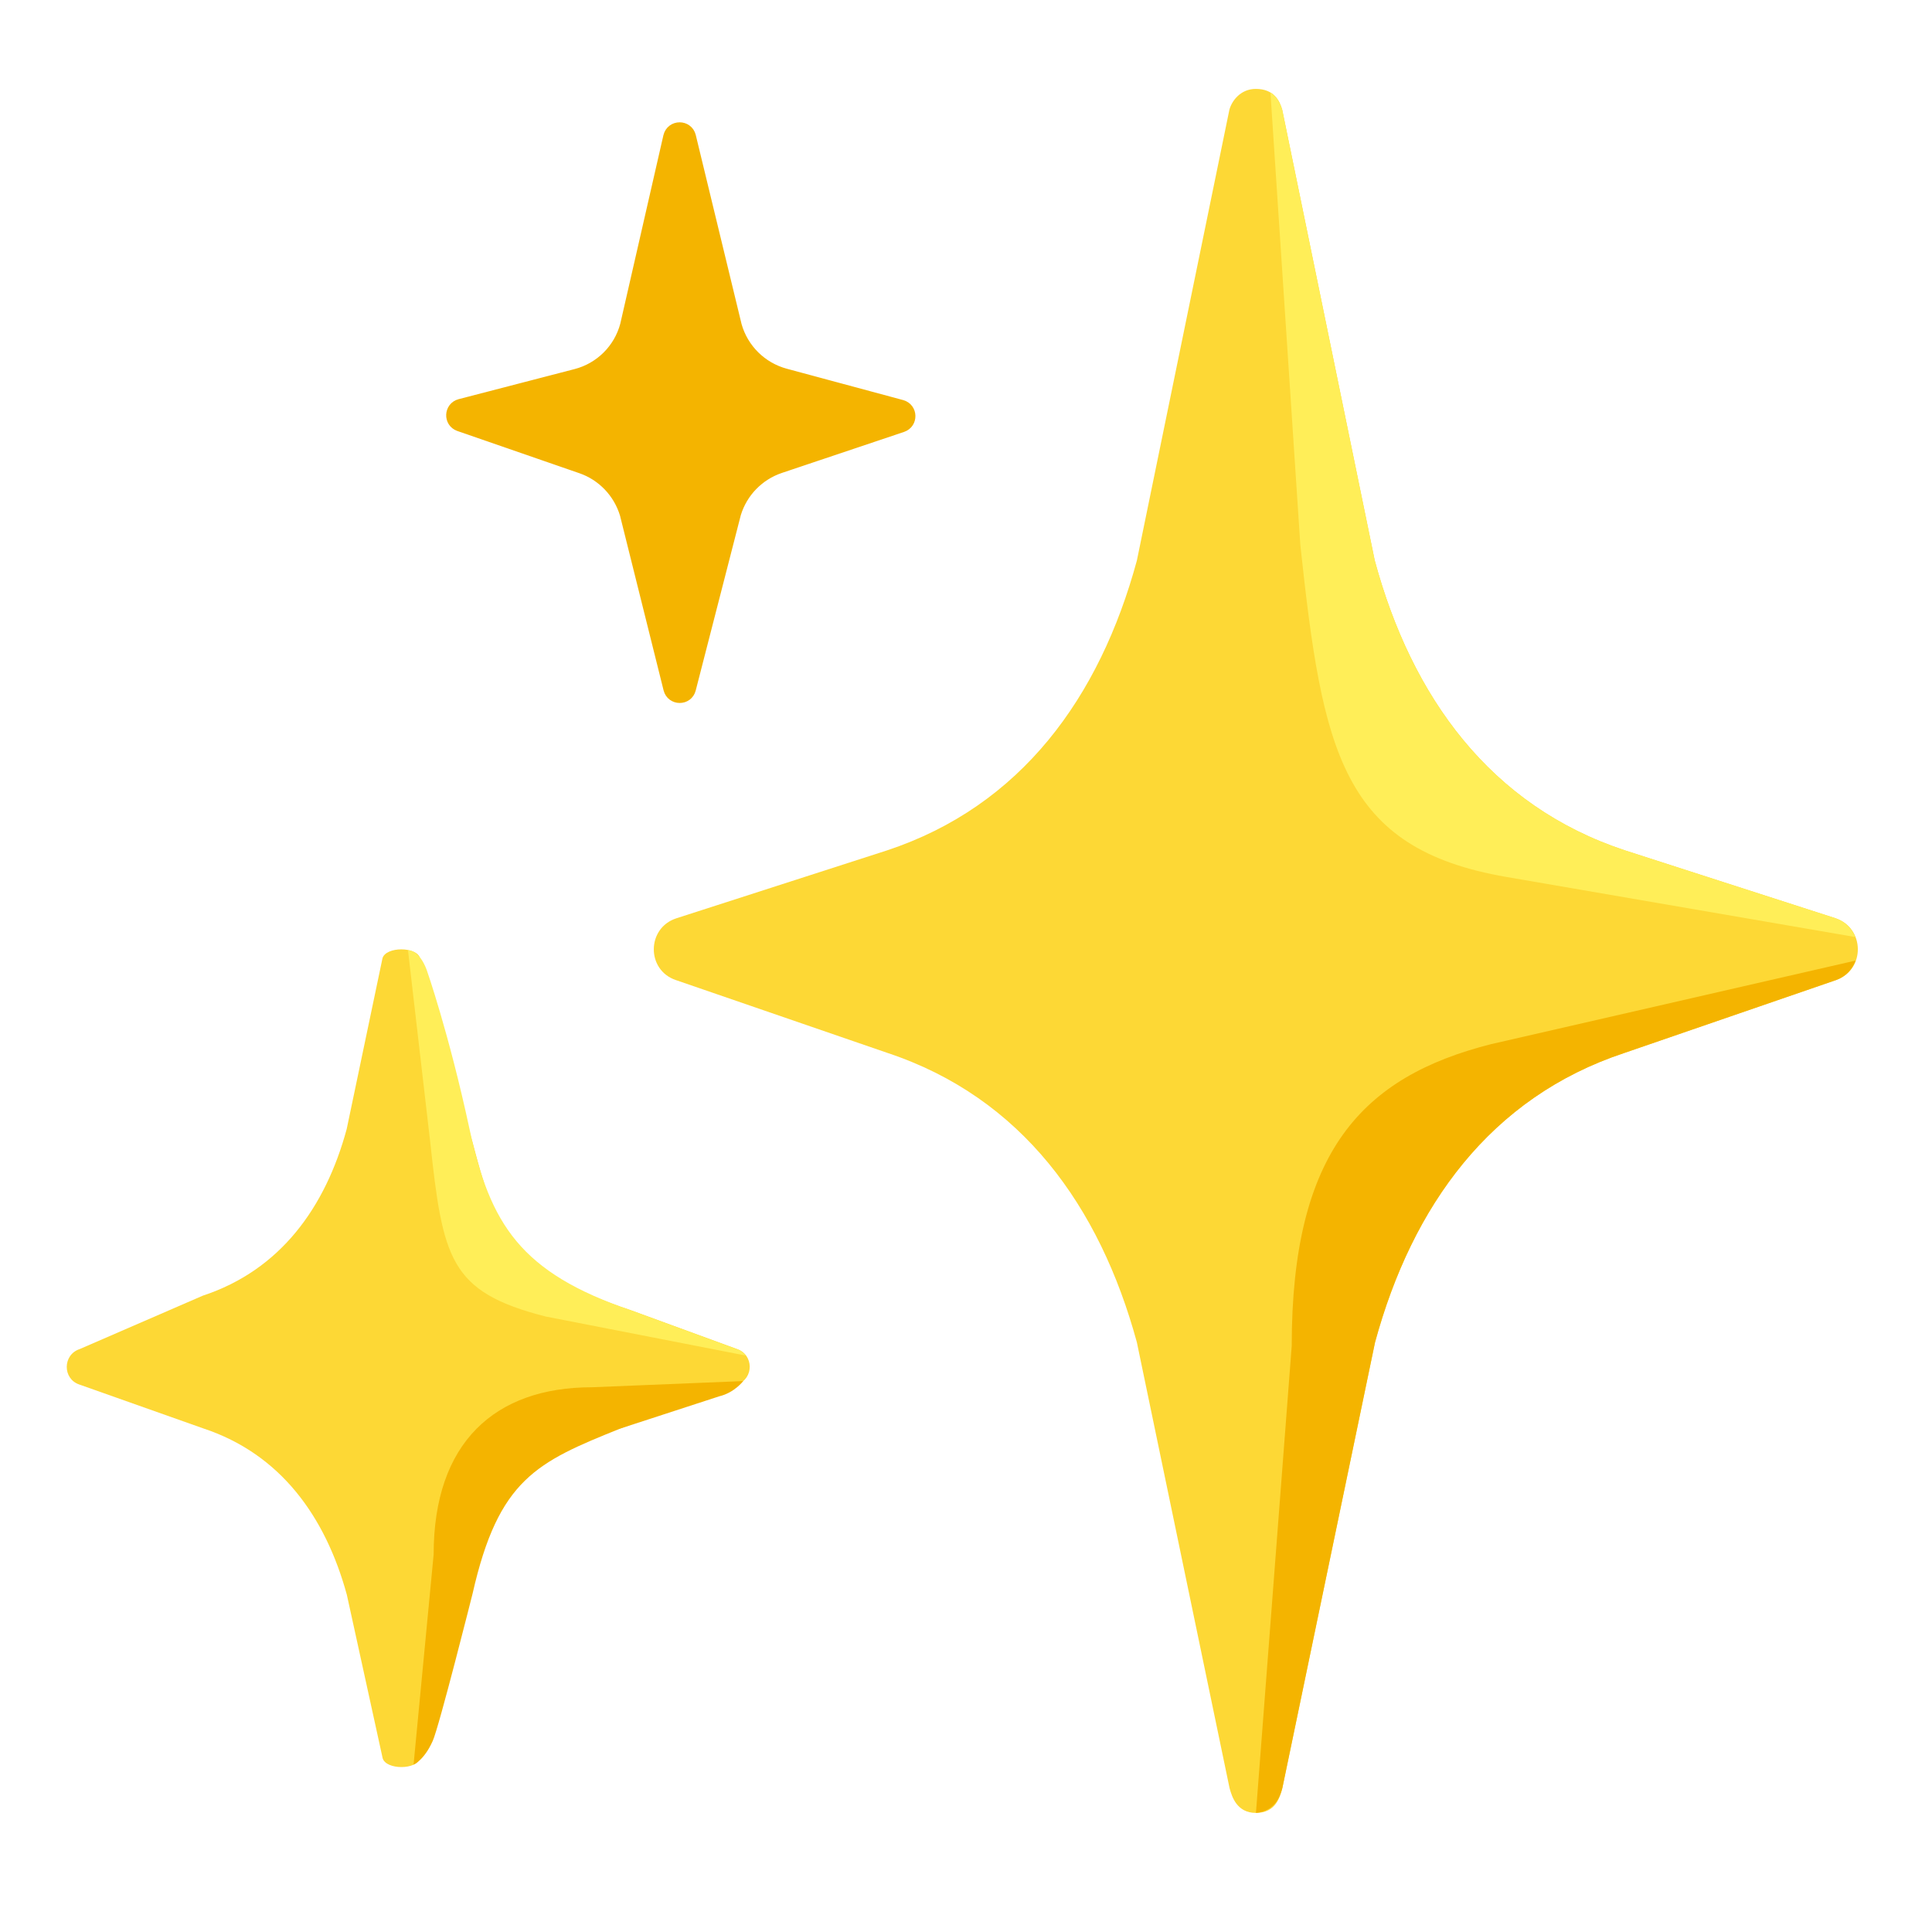
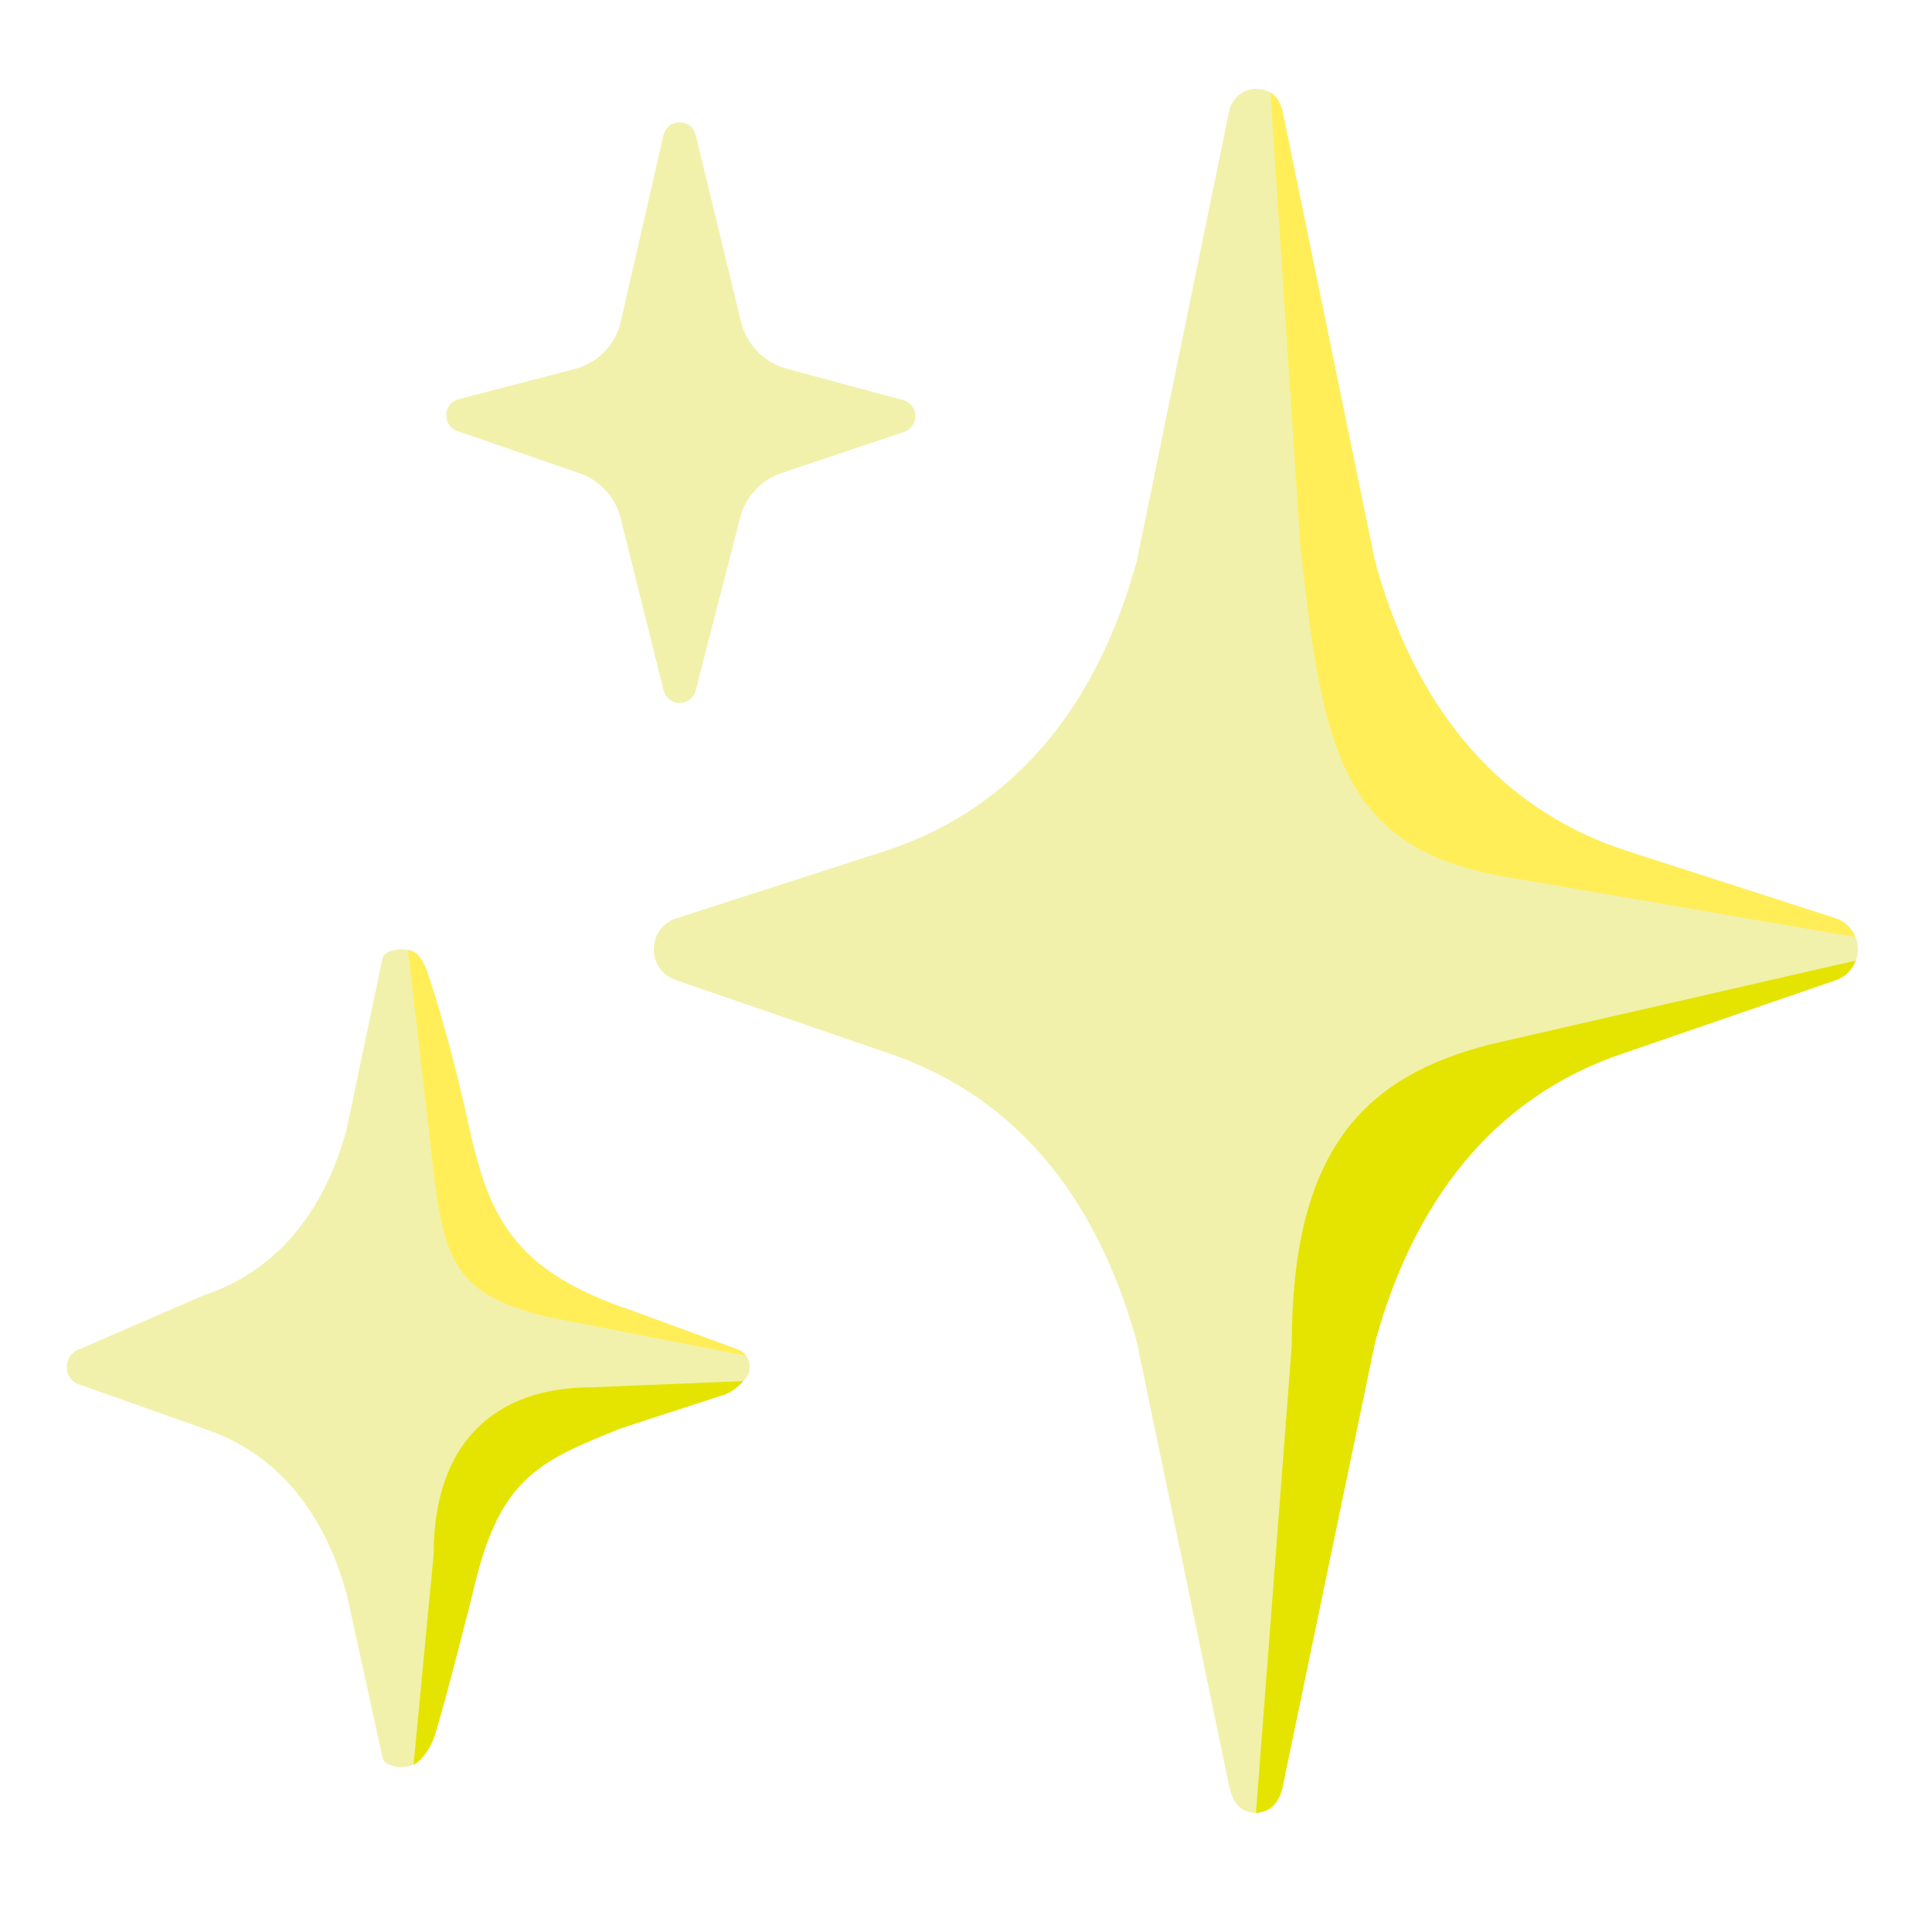
<svg xmlns="http://www.w3.org/2000/svg" width="128px" height="128px" viewBox="0 0 128 128" aria-hidden="true" role="img" class="iconify iconify--noto" preserveAspectRatio="xMidYMid meet">
-   <path d="M121.59 60.83l-13.93-4.49c-8.91-2.94-14.13-10.15-16.58-19.21L84.95 7.27c-.16-.59-.55-1.38-1.75-1.38c-1.01 0-1.59.79-1.75 1.38l-6.13 29.87c-2.46 9.06-7.67 16.27-16.58 19.21l-13.93 4.49c-1.97.64-2 3.42-.04 4.09l14.03 4.83c8.88 2.95 14.06 10.15 16.52 19.17l6.14 29.53c.16.59.49 1.65 1.75 1.65c1.33 0 1.59-1.06 1.75-1.65l6.14-29.53c2.46-9.03 7.64-16.23 16.52-19.17l14.03-4.83c1.94-.68 1.91-3.46-.06-4.1z" fill="#fdd835" />
+   <path d="M121.59 60.83l-13.93-4.49c-8.91-2.94-14.13-10.15-16.58-19.21L84.95 7.27c-.16-.59-.55-1.38-1.75-1.38c-1.01 0-1.59.79-1.75 1.38l-6.13 29.87c-2.46 9.06-7.67 16.27-16.58 19.21l-13.93 4.49c-1.97.64-2 3.42-.04 4.09l14.03 4.83c8.88 2.95 14.06 10.15 16.52 19.17l6.14 29.53c.16.59.49 1.65 1.75 1.65c1.33 0 1.59-1.06 1.75-1.65l6.14-29.53c2.46-9.03 7.64-16.23 16.52-19.17l14.03-4.83c1.94-.68 1.91-3.46-.06-4.1z" fill="#f1f1ac" />
  <path d="M122.91 62.08c-.22-.55-.65-1.03-1.32-1.25l-13.93-4.49c-8.91-2.94-14.13-10.15-16.58-19.21L84.95 7.27c-.09-.34-.41-.96-.78-1.14l1.98 29.97c1.47 13.68 2.73 20.12 13.65 22c9.38 1.62 20.23 3.48 23.11 3.98z" fill="#ffee58" />
-   <path d="M122.94 63.64l-24.16 5.54c-8.51 2.16-13.2 7.09-13.2 19.99l-2.37 30.94c.81-.08 1.47-.52 1.75-1.65l6.14-29.53c2.46-9.03 7.64-16.23 16.52-19.17l14.03-4.83c.66-.24 1.08-.73 1.29-1.29z" fill="#f4b400" />
+   <path d="M122.94 63.64l-24.16 5.54c-8.51 2.16-13.2 7.09-13.2 19.99l-2.37 30.94c.81-.08 1.47-.52 1.75-1.65l6.14-29.53c2.46-9.03 7.64-16.23 16.52-19.17l14.03-4.83c.66-.24 1.08-.73 1.29-1.29z" fill="#e4e400" />
  <g>
-     <path d="M41.81 86.81c-8.33-2.75-9.09-5.85-10.49-11.08l-3.49-12.24c-.21-.79-2.27-.79-2.49 0L22.97 74.8c-1.41 5.21-4.41 9.35-9.53 11.04l-8.16 3.54c-1.13.37-1.15 1.97-.02 2.35l8.22 2.91c5.1 1.69 8.08 5.83 9.5 11.02l2.37 10.82c.22.79 2.27.79 2.48 0l2.78-10.77c1.41-5.22 3.57-9.37 10.5-11.07l7.72-2.91c1.13-.39 1.12-1.99-.02-2.36l-7-2.56z" fill="#fdd835" />
+     <path d="M41.81 86.81c-8.33-2.75-9.09-5.85-10.49-11.08l-3.49-12.24c-.21-.79-2.27-.79-2.49 0L22.97 74.8c-1.41 5.21-4.41 9.35-9.53 11.04l-8.16 3.54c-1.13.37-1.15 1.97-.02 2.35l8.22 2.91c5.1 1.69 8.08 5.83 9.5 11.02l2.37 10.82c.22.79 2.27.79 2.48 0l2.78-10.77c1.41-5.22 3.57-9.37 10.5-11.07l7.72-2.91c1.13-.39 1.12-1.99-.02-2.36l-7-2.56z" fill="#f1f1ac" />
    <path d="M28.49 75.55c.85 7.86 1.28 10.04 7.65 11.67l13.27 2.59c-.14-.19-.34-.35-.61-.43l-7-2.57c-7.31-2.5-9.33-5.68-10.7-12.04c-1.37-6.36-2.83-10.51-2.83-10.51c-.51-1.37-1.24-1.3-1.24-1.3l1.46 12.59z" fill="#ffee58" />
-     <path d="M28.73 102.99c0-7.41 4.05-11.08 10.49-11.08l10.02-.41s-.58.77-1.59 1.01l-6.54 2.13c-5.55 2.23-8.08 3.35-9.8 10.94c0 0-2.22 8.83-2.64 9.76c-.58 1.3-1.27 1.57-1.27 1.57l1.33-13.92z" fill="#f4b400" />
+     <path d="M28.73 102.99c0-7.41 4.05-11.08 10.49-11.08l10.02-.41s-.58.77-1.59 1.01l-6.54 2.13c-5.55 2.23-8.08 3.35-9.8 10.94c0 0-2.22 8.83-2.64 9.76c-.58 1.3-1.27 1.57-1.27 1.57l1.33-13.92z" fill="#e4e400" />
  </g>
-   <path d="M59.74 28.14c.56-.19.54-.99-.03-1.15l-7.72-2.08a4.77 4.77 0 0 1-3.34-3.3L45.61 9.06c-.15-.61-1.02-.61-1.17.01l-2.86 12.5a4.734 4.734 0 0 1-3.4 3.37l-7.67 1.99c-.57.15-.61.95-.05 1.15l8.09 2.8c1.45.5 2.57 1.68 3.01 3.15l2.89 11.59c.15.6 1.01.61 1.16 0l2.99-11.63a4.773 4.773 0 0 1 3.04-3.13l8.1-2.72z" fill="#f4b400" stroke="#f4b400" stroke-miterlimit="10" />
+   <path d="M59.74 28.14c.56-.19.54-.99-.03-1.15l-7.72-2.08a4.77 4.77 0 0 1-3.34-3.3L45.61 9.06c-.15-.61-1.02-.61-1.17.01l-2.86 12.5a4.734 4.734 0 0 1-3.4 3.37l-7.67 1.99c-.57.15-.61.95-.05 1.15l8.09 2.8c1.45.5 2.57 1.68 3.01 3.15l2.89 11.59c.15.6 1.01.61 1.16 0l2.99-11.63a4.773 4.773 0 0 1 3.04-3.13l8.1-2.72z" fill="#f1f1ac" stroke="#f1f1ac" stroke-miterlimit="10" />
</svg>
